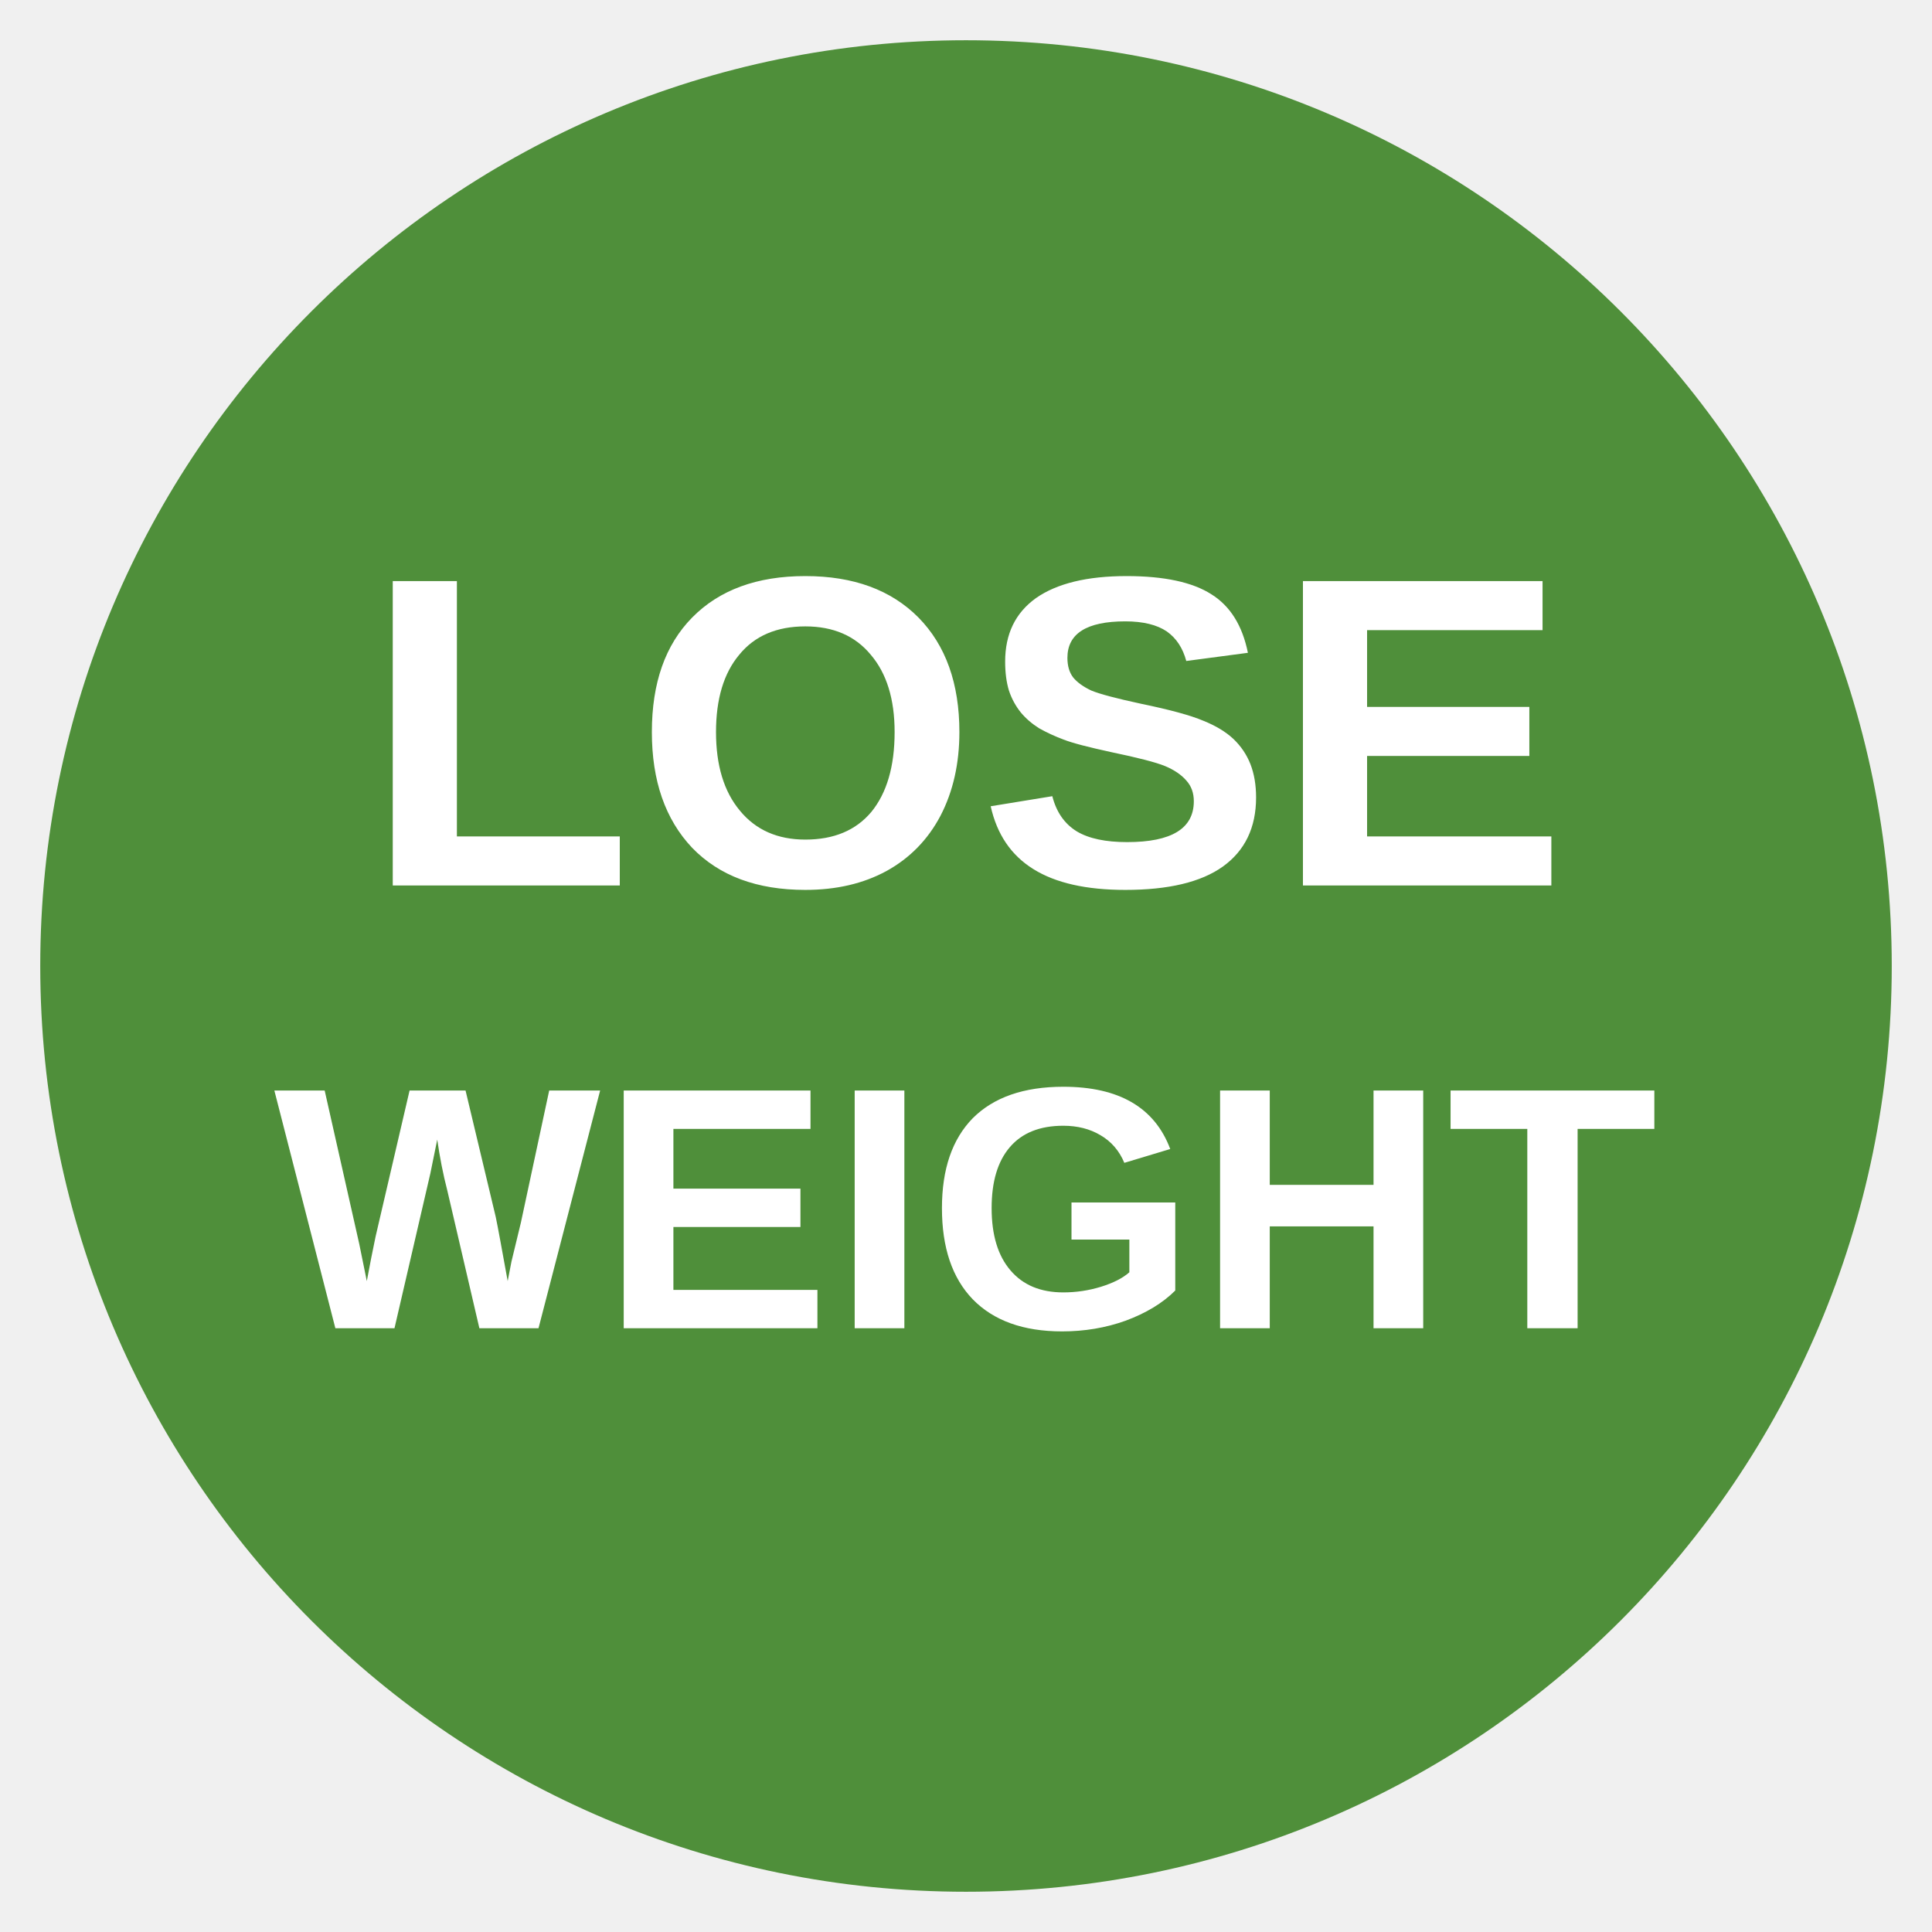
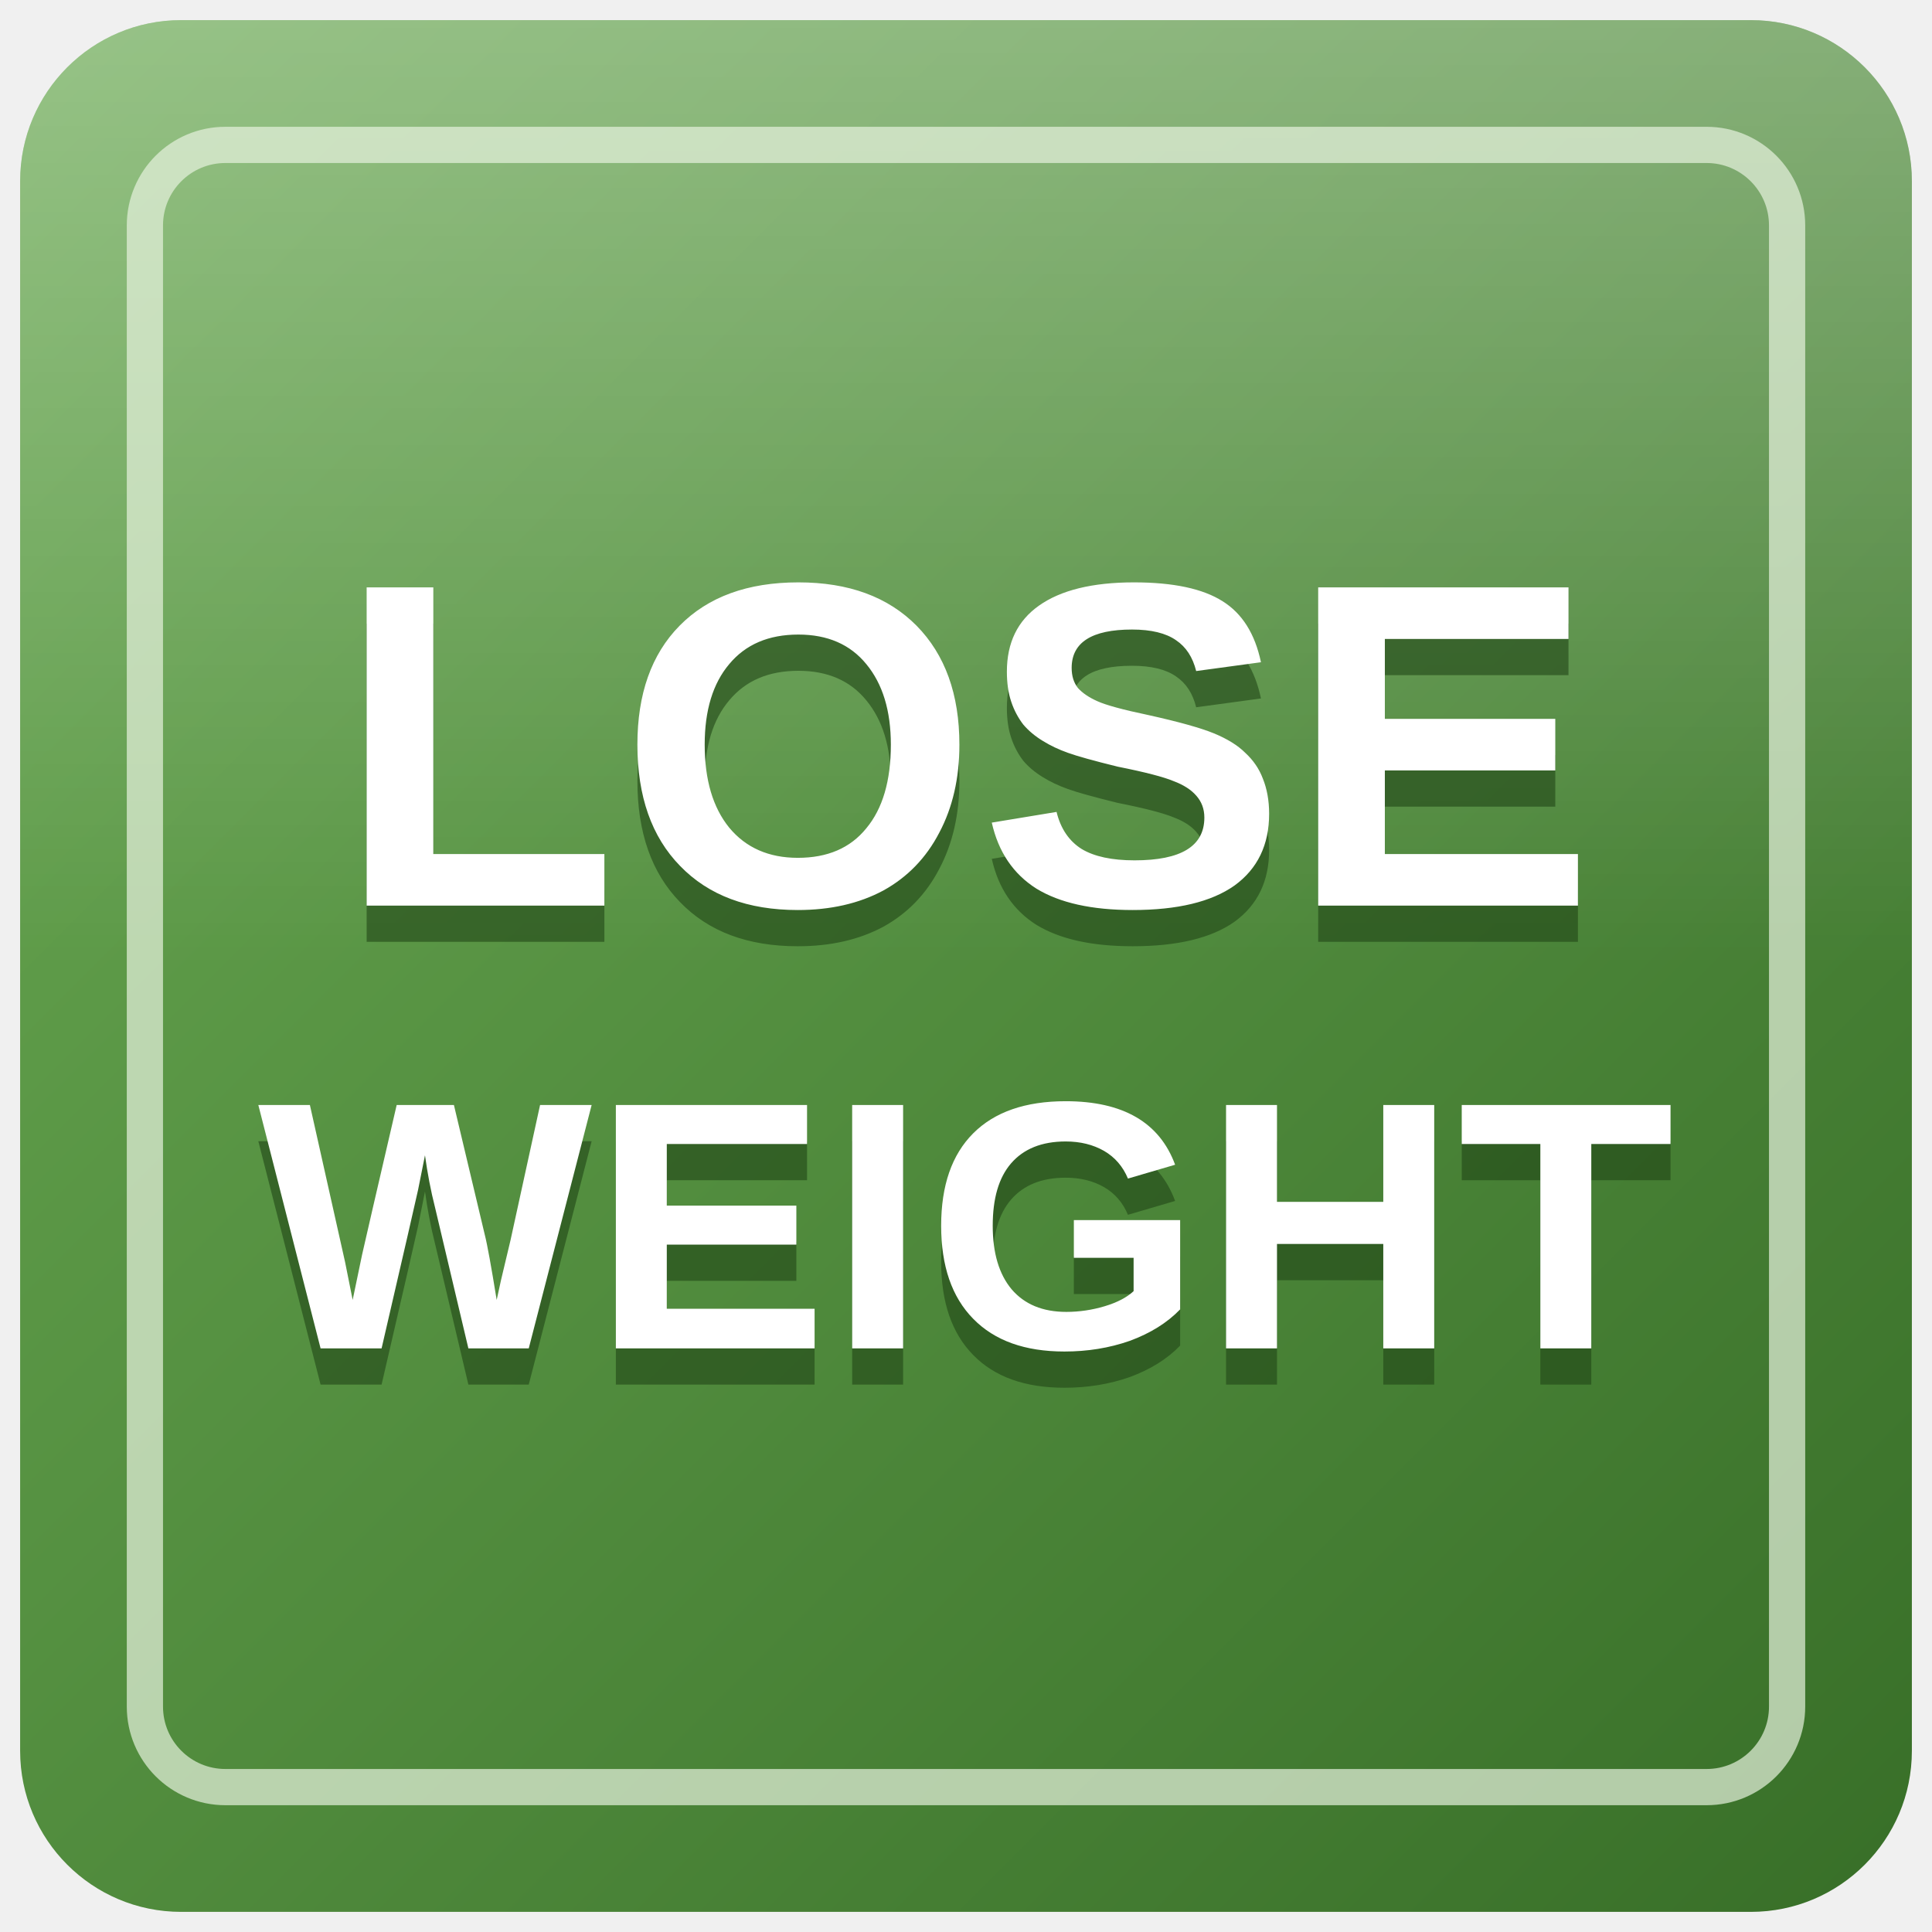
<svg xmlns="http://www.w3.org/2000/svg" viewBox="0 0 48 48">
-   <circle cx="24" cy="24" r="23" fill="#4f8f3a" />
-   <g font-family="Arial Black,Arial,sans-serif" font-weight="900" fill="#fff" text-anchor="middle">
-     <text x="24" y="22" font-size="11">LOSE</text>
-     <text x="24" y="33" font-size="8.6">WEIGHT</text>
+   <defs>
+     <linearGradient id="g" x1="0" y1="0" x2="1" y2="1">
+       <stop offset="0" stop-color="#6aa953" />
+       <stop offset="1" stop-color="#386f28" />
+     </linearGradient>
+     <linearGradient id="h" x1="0" y1="0" x2="0" y2="1">
+       <stop offset="0" stop-color="#fff" stop-opacity=".3" />
+       <stop offset=".5" stop-color="#fff" stop-opacity="0" />
+     </linearGradient>
+   </defs>
+   <rect x=".5" y=".5" width="47" height="47" rx="4" fill="url(#g)" />
+   <rect x=".5" y=".5" width="47" height="47" rx="4" fill="url(#h)" />
+   <rect x="3.6" y="3.6" width="40.8" height="40.8" rx="2" fill="none" stroke="#e7f2df" stroke-opacity=".7" stroke-width=".9" />
+   <g font-family="Arial Black,Arial,Helvetica,sans-serif" font-weight="900" text-anchor="middle">
+     <g fill="#1f4515" opacity=".6" transform="translate(0 .9)">
+       <text x="24" y="22.5" font-size="11.5">LOSE</text>
+       <text x="24" y="33.5" font-size="8.8">WEIGHT</text>
+     </g>
+     <g fill="#fff">
+       <text x="24" y="22.5" font-size="11.5">LOSE</text>
+       <text x="24" y="33.5" font-size="8.8">WEIGHT</text>
+     </g>
  </g>
</svg>
